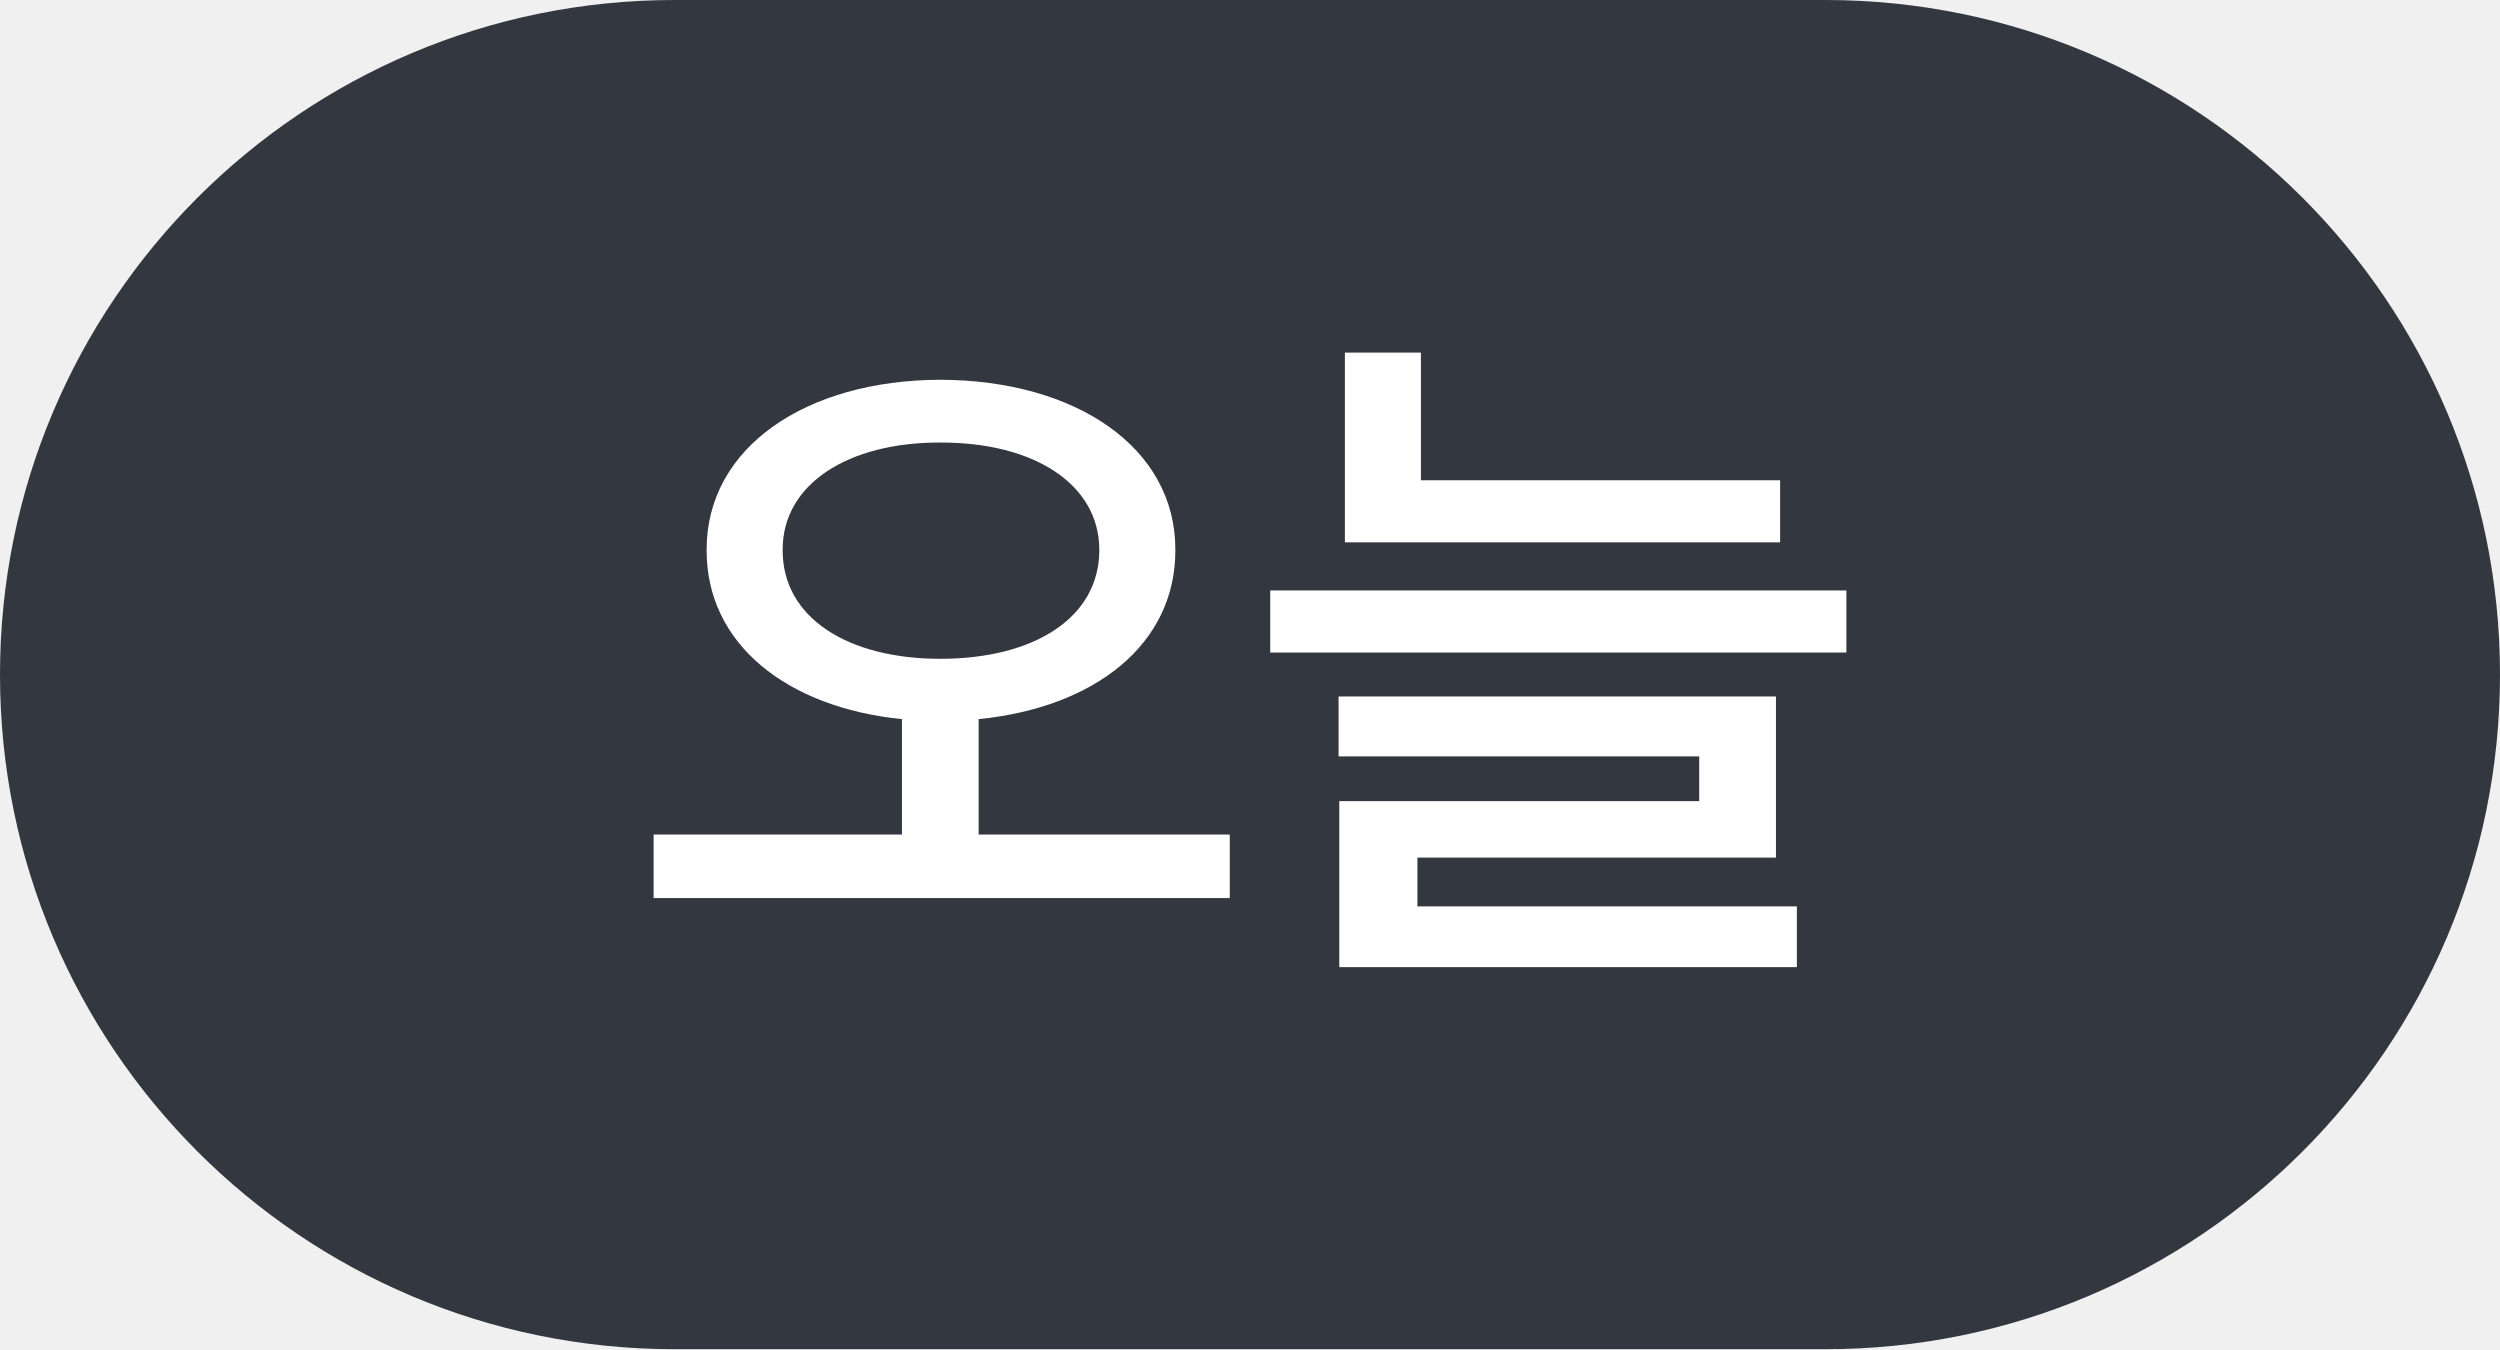
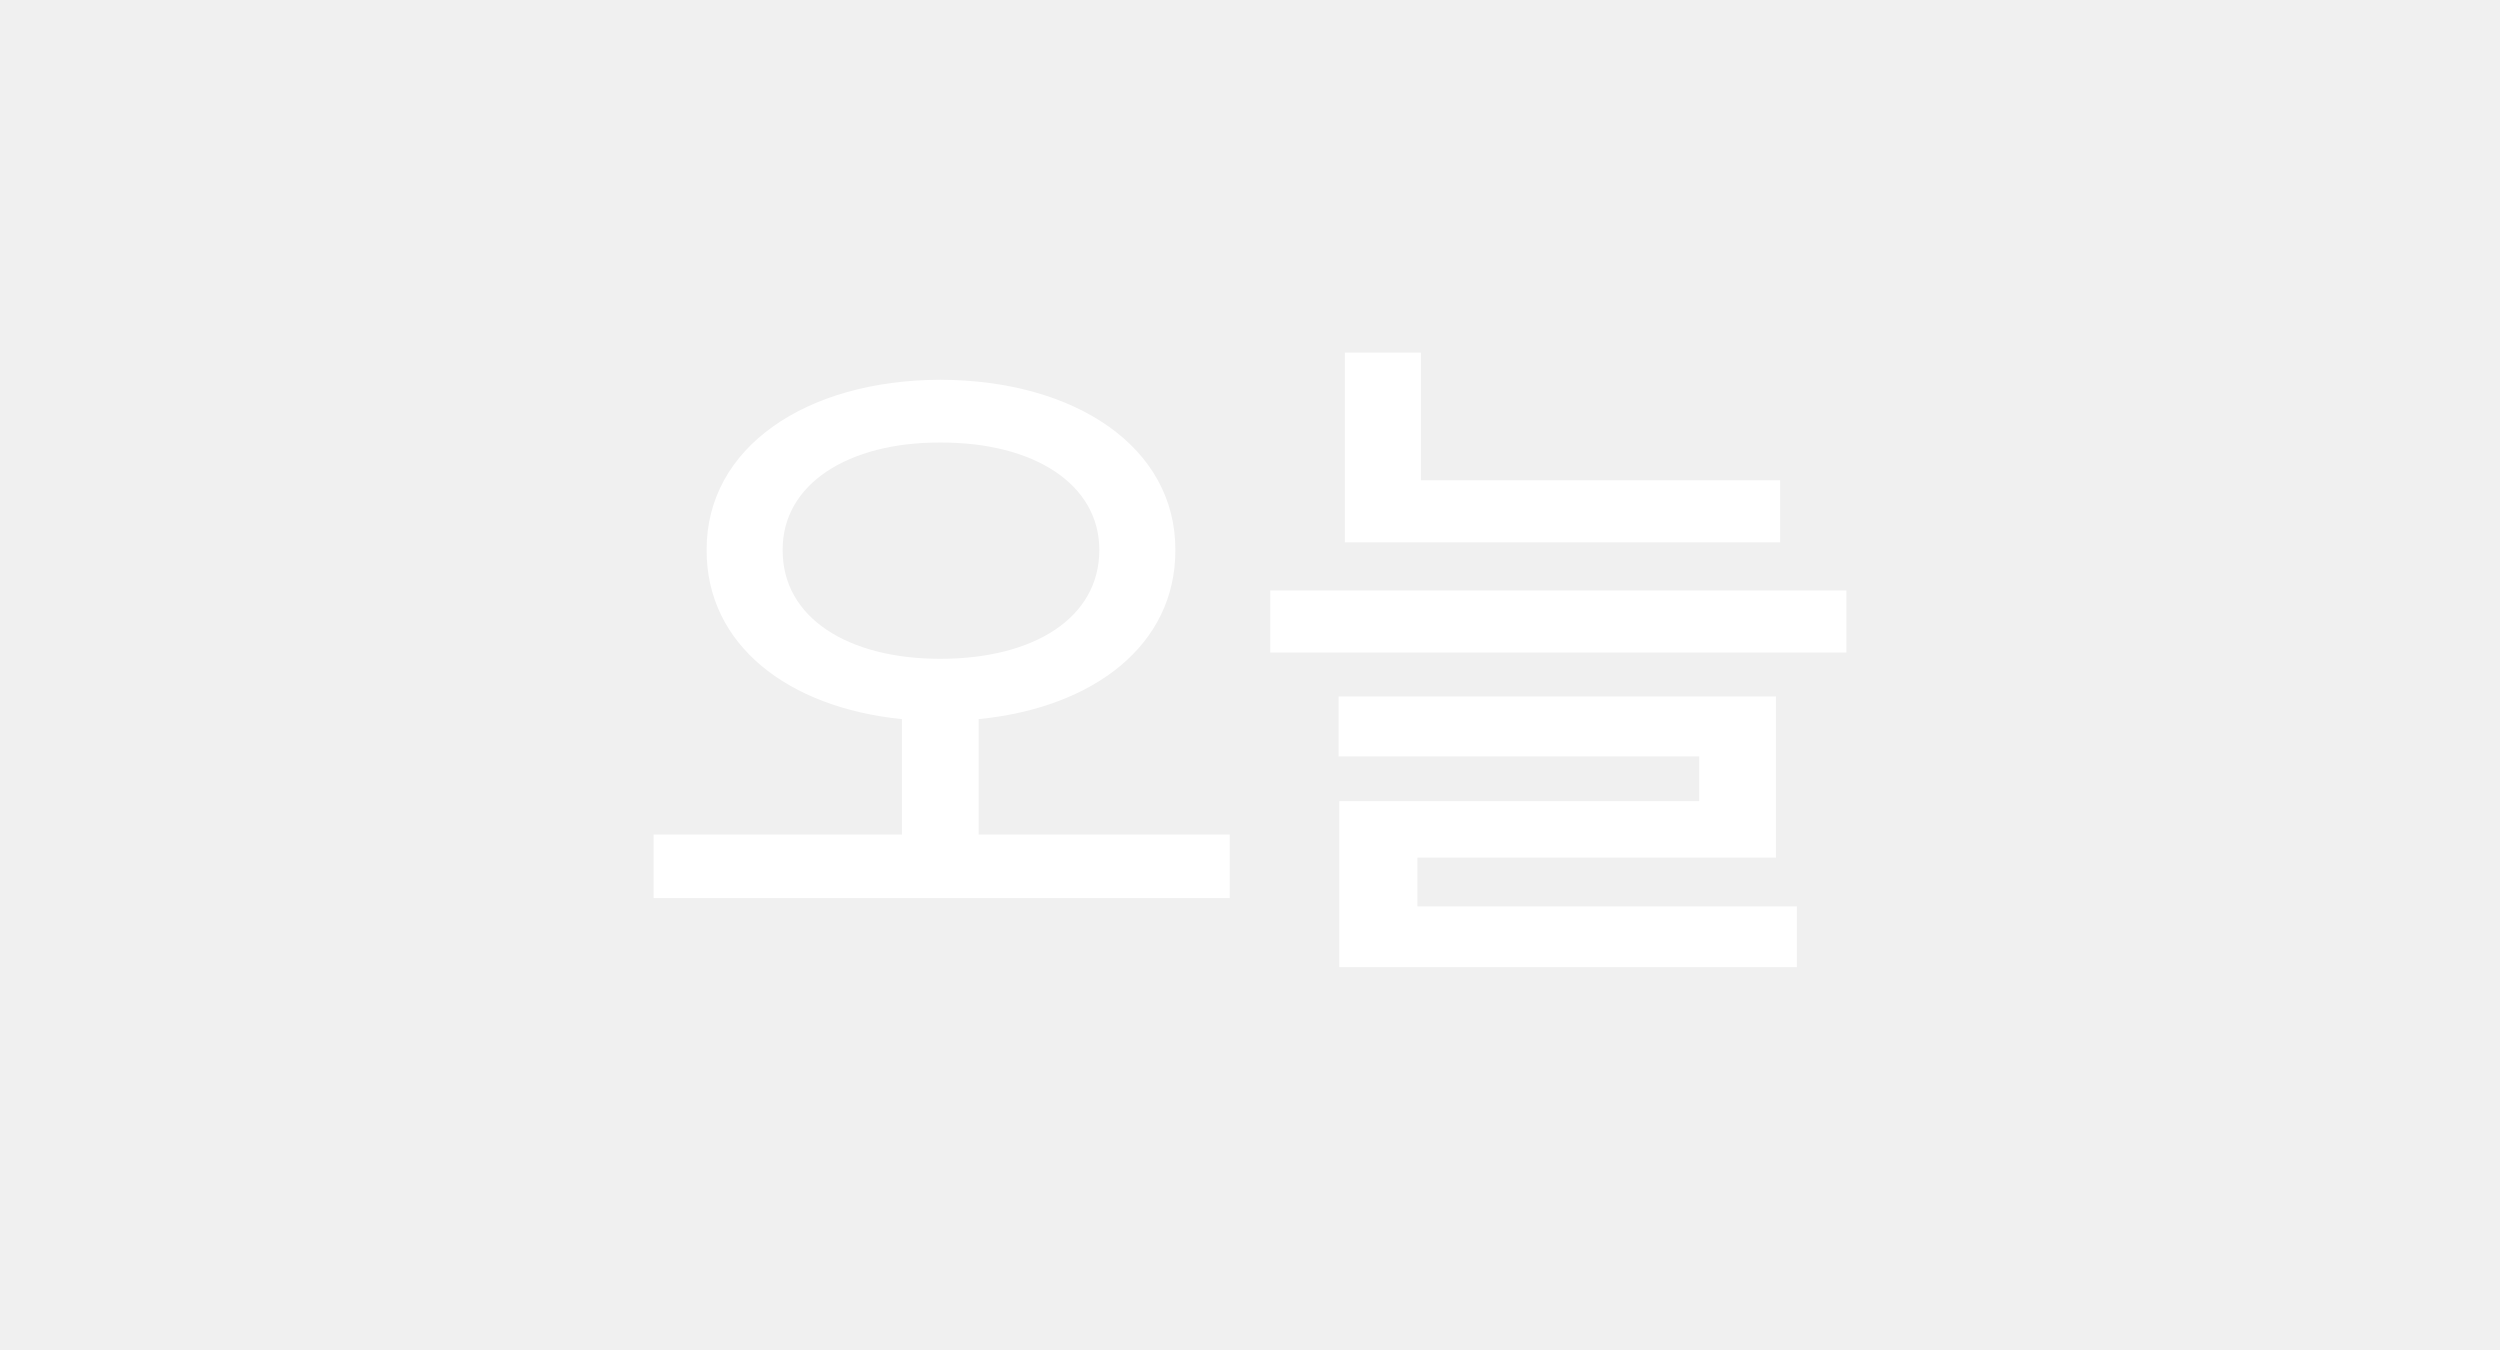
<svg xmlns="http://www.w3.org/2000/svg" width="63" height="34" viewBox="0 0 63 34" fill="none">
  <g id="btn_today">
-     <rect id="Rectangle 7520" width="63" height="34" rx="17" fill="#33373F" />
+     <rect id="Rectangle 7520" width="63" height="34" rx="17" />
    <path id="ì¤ë" d="M23.695 9.57C27.105 9.579 29.628 11.275 29.619 13.859C29.628 16.241 27.58 17.832 24.662 18.122V21.031H30.99V22.631H16.471V21.031H22.729V18.122C19.846 17.832 17.798 16.241 17.807 13.859C17.798 11.275 20.311 9.579 23.695 9.57ZM19.723 13.859C19.714 15.573 21.375 16.602 23.695 16.602C26.051 16.602 27.703 15.573 27.703 13.859C27.703 12.198 26.051 11.144 23.695 11.152C21.375 11.144 19.714 12.198 19.723 13.859ZM44.859 12.102V13.666H33.891V8.885H35.807V12.102H44.859ZM32.01 16.443V14.879H46.529V16.443H32.01ZM33.732 19.062V17.551H44.754V21.611H35.719V22.842H45.281V24.371H33.75V20.188H42.82V19.062H33.732Z" fill="white" />
  </g>
</svg>
